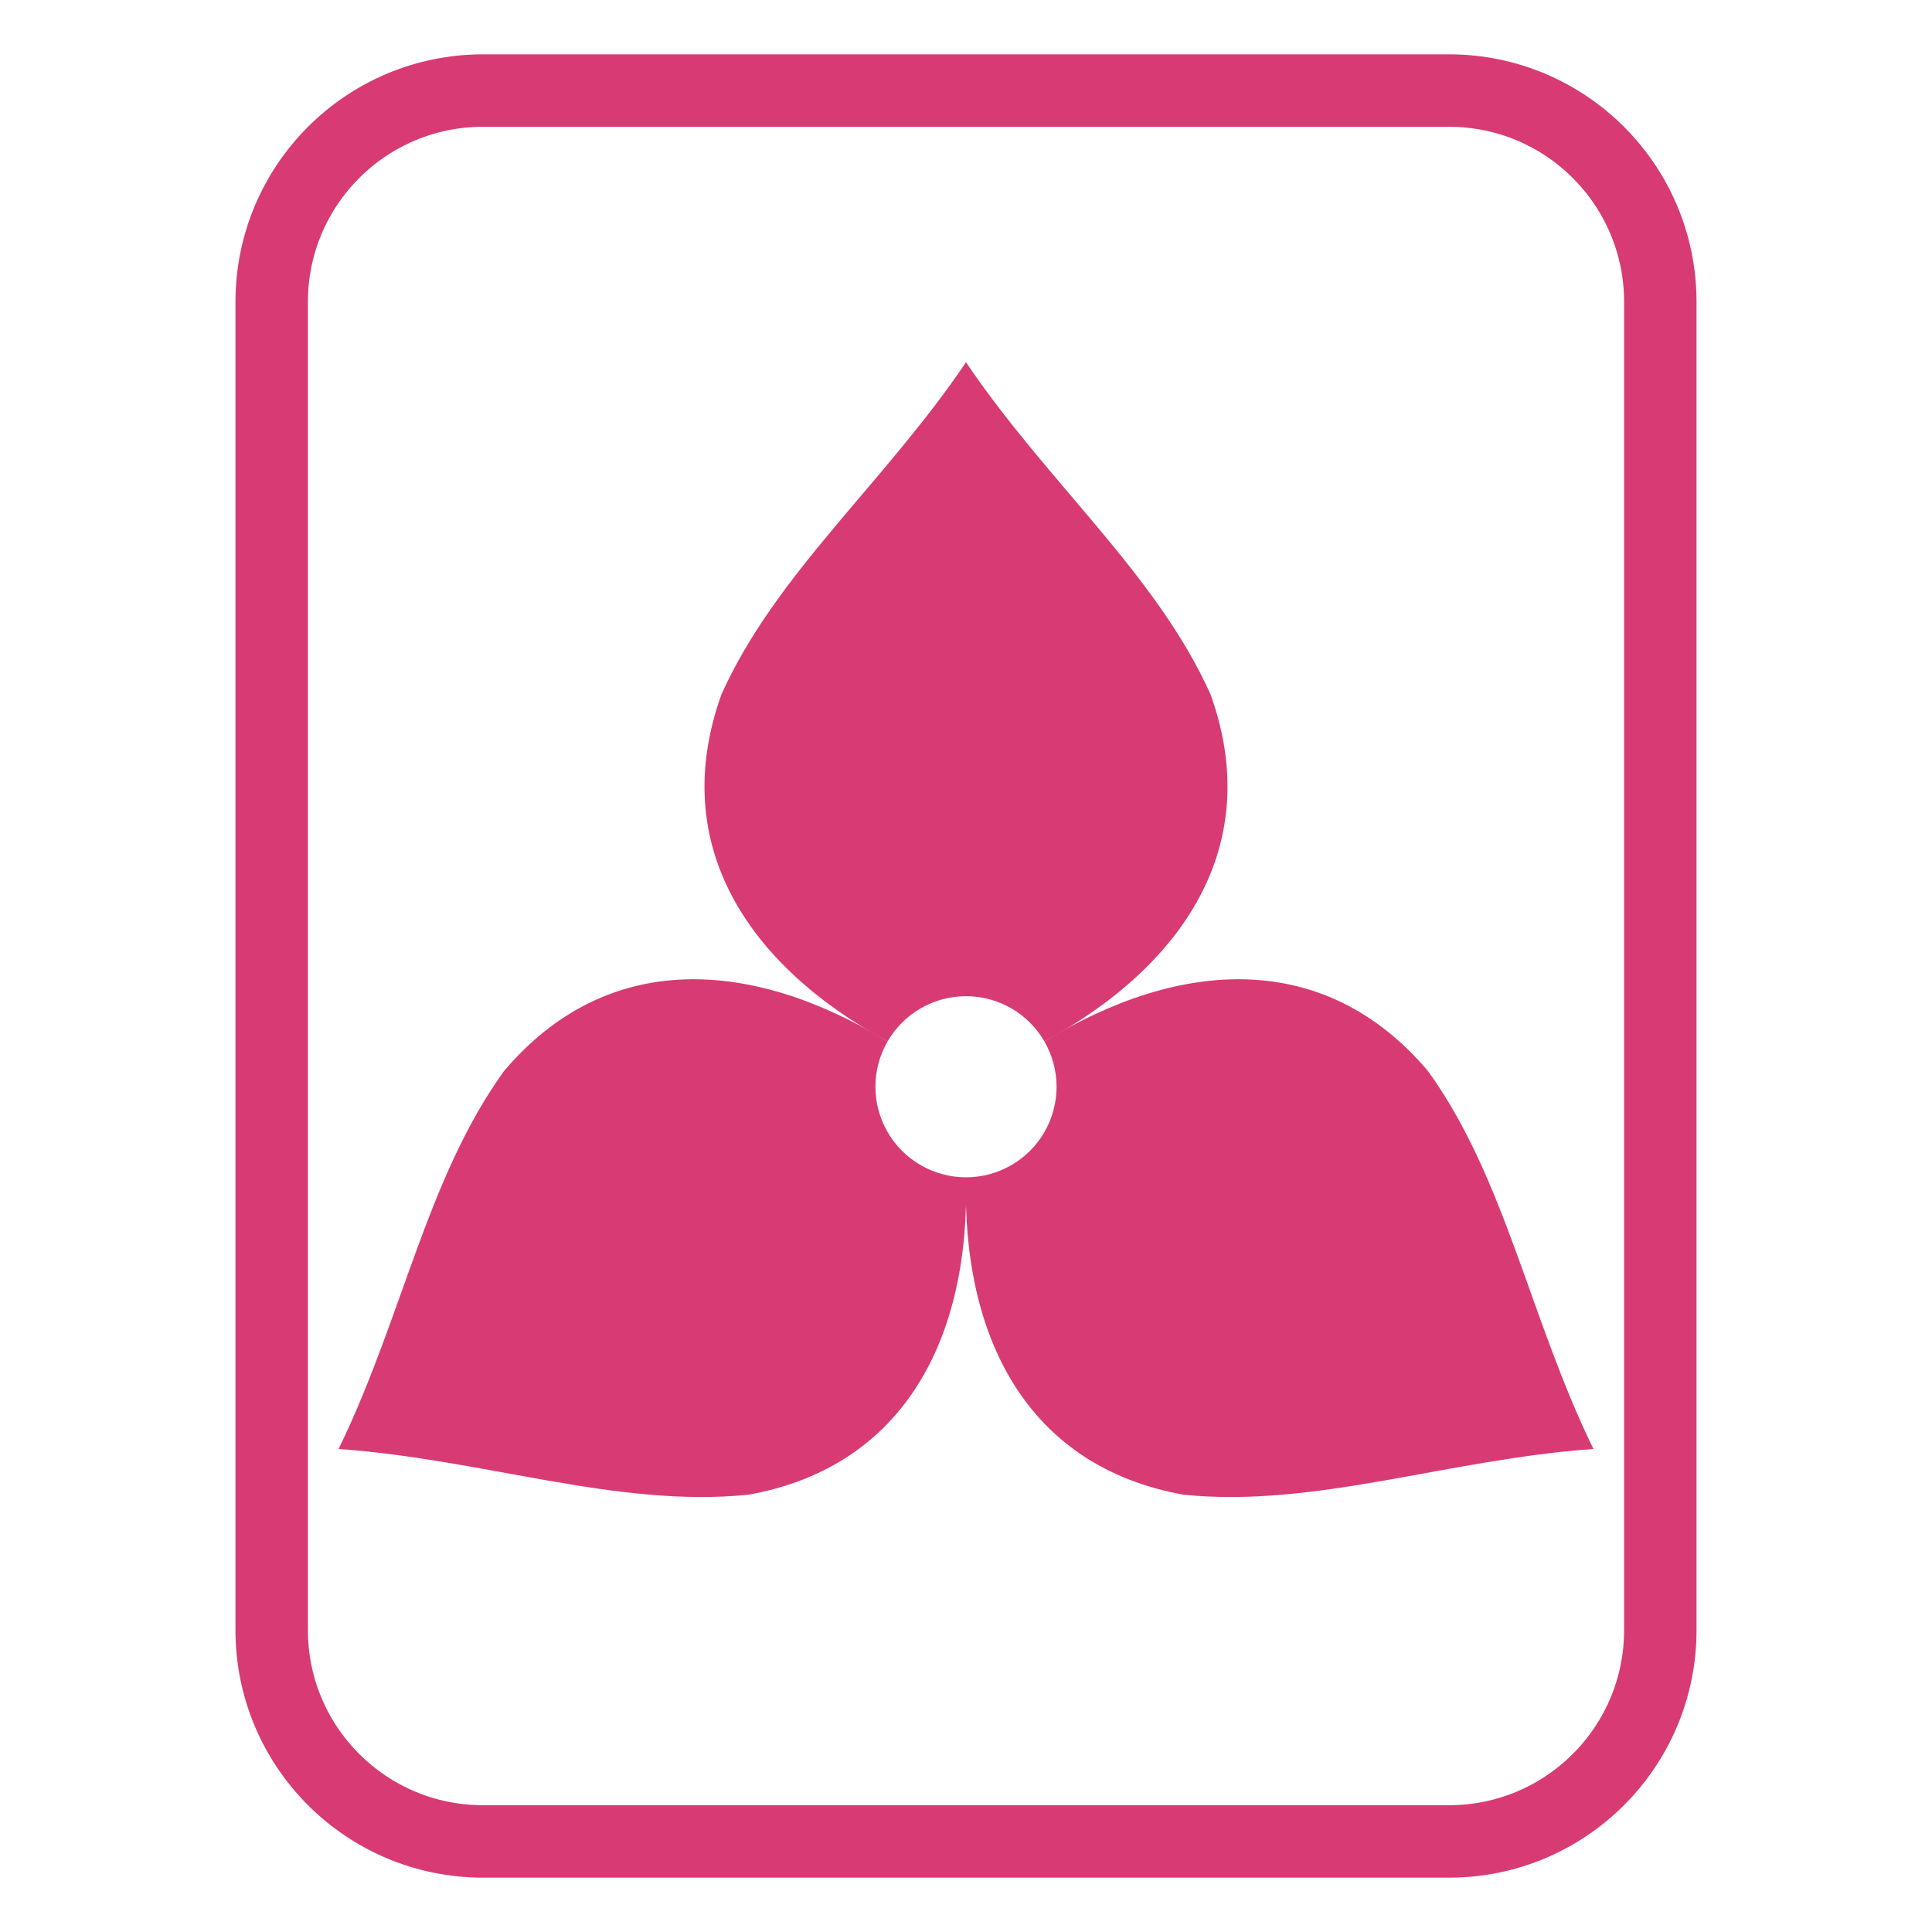
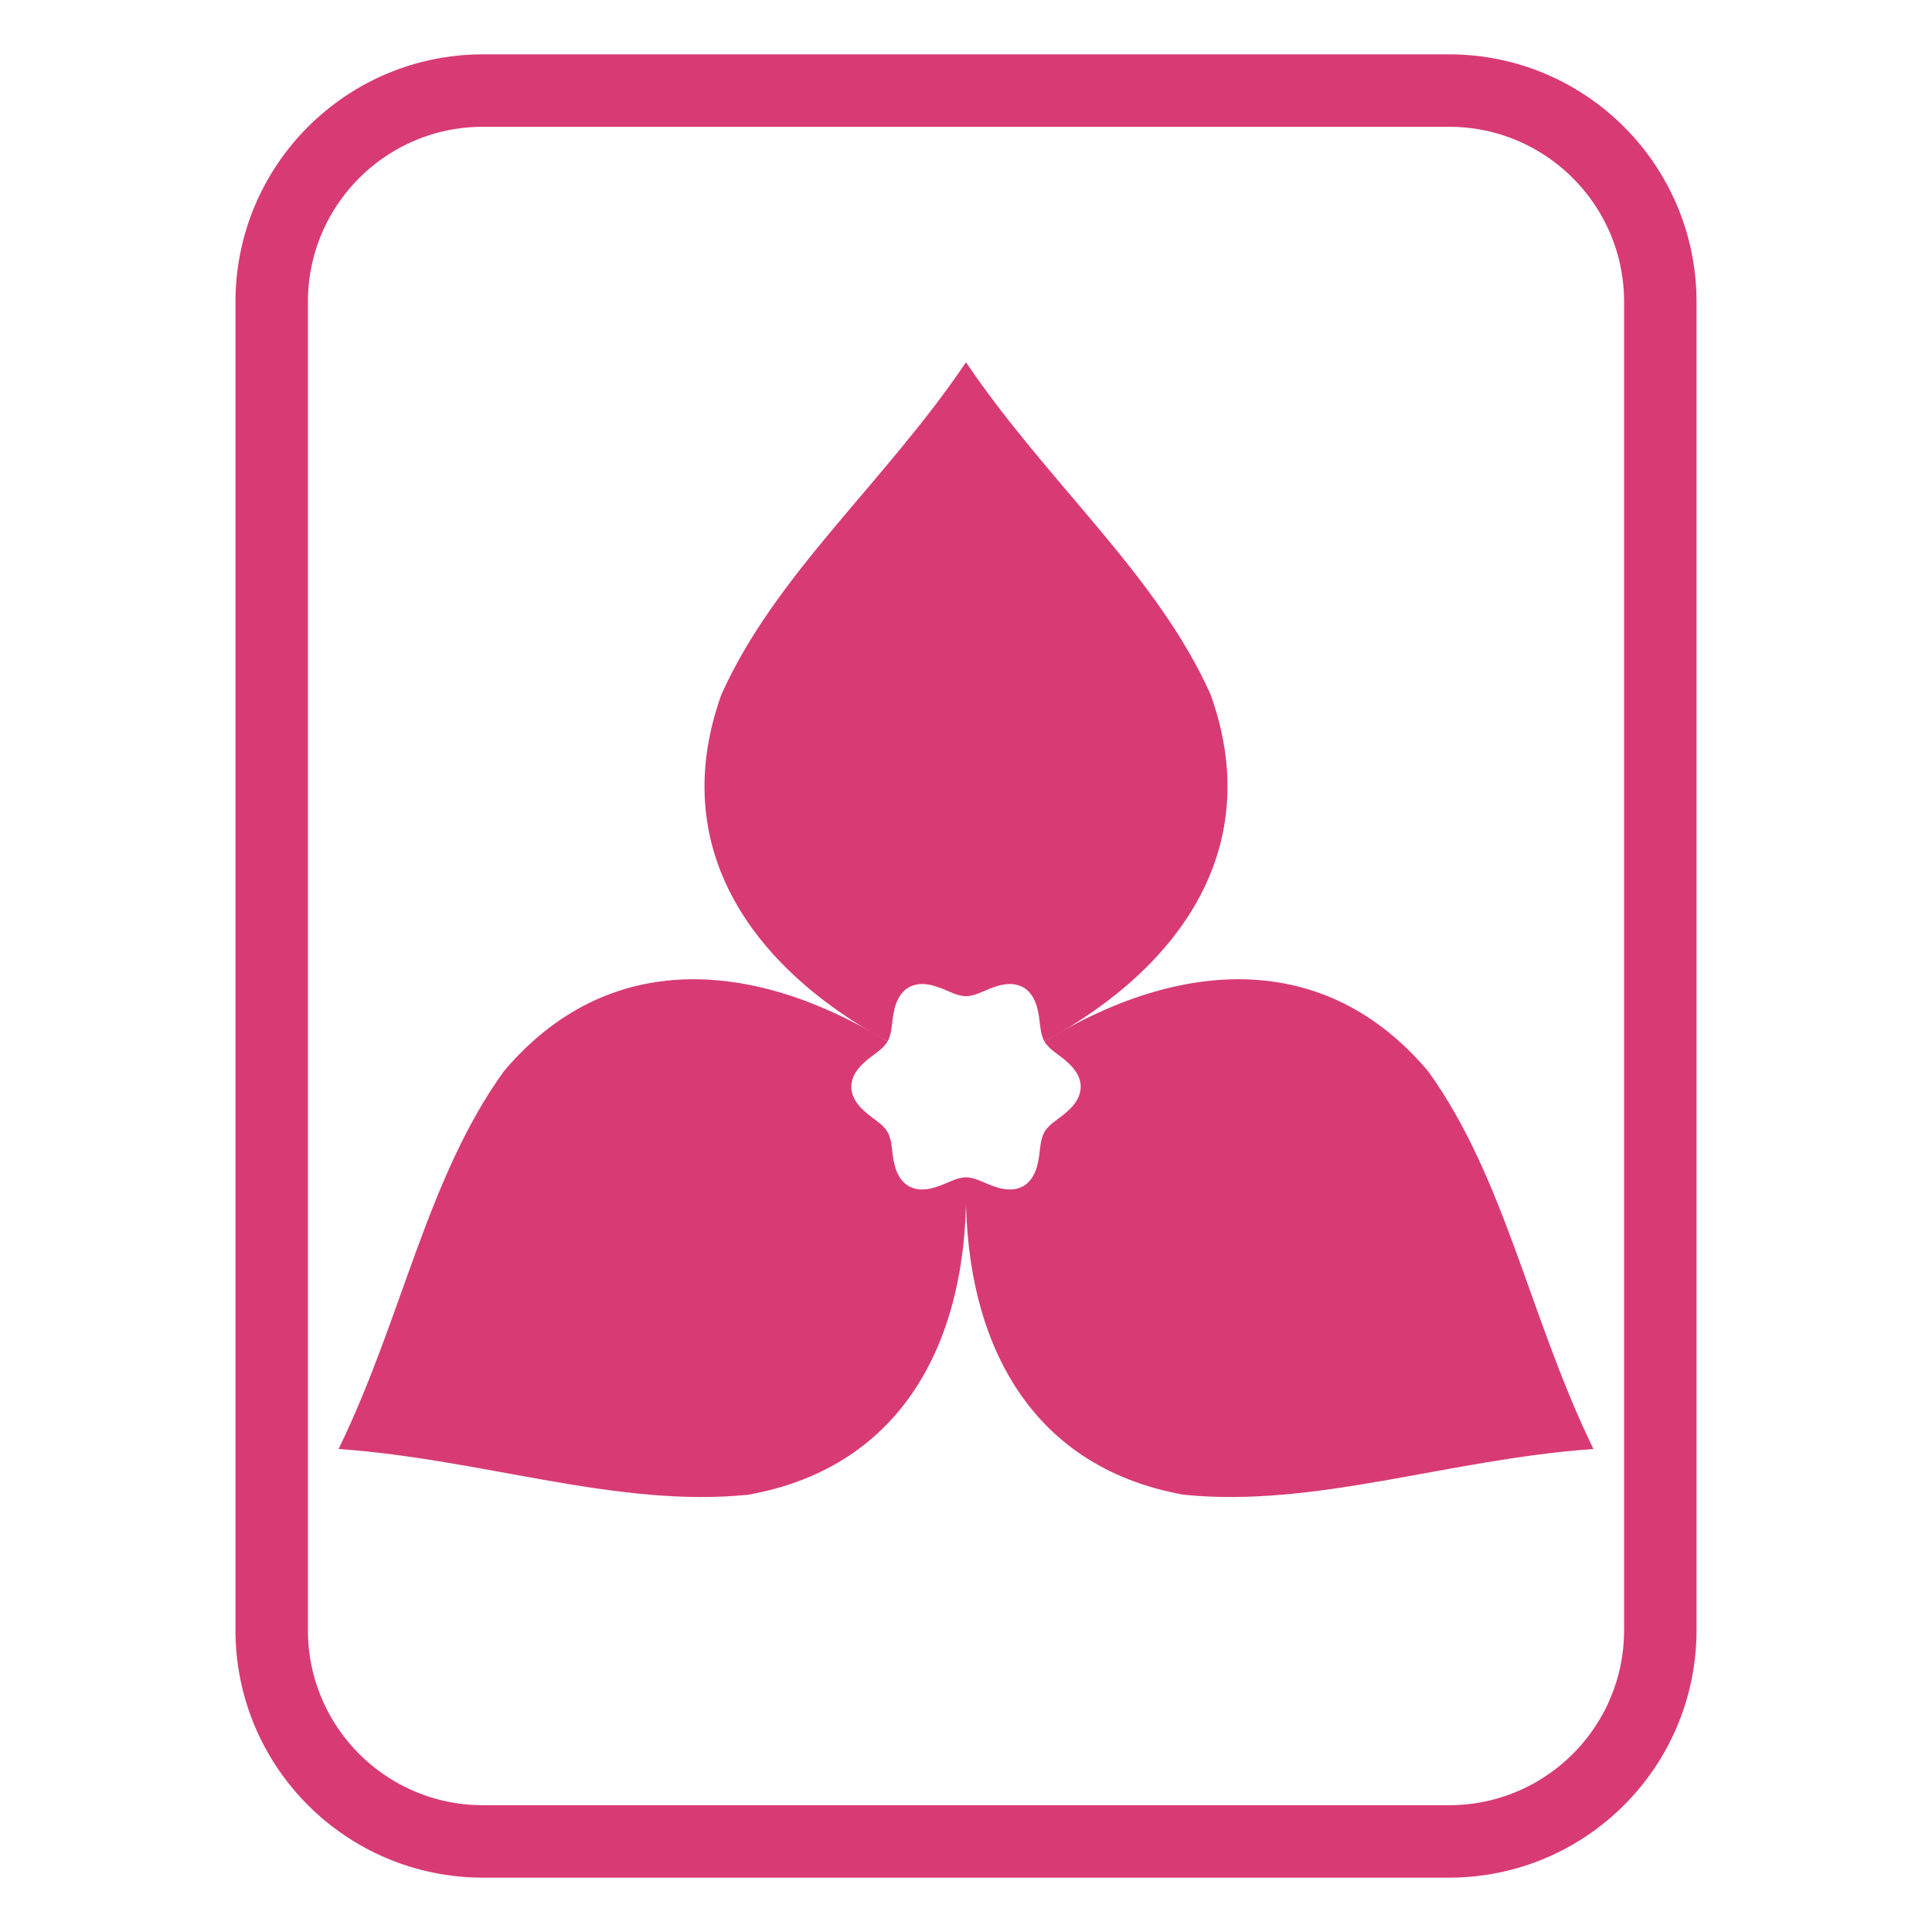
<svg xmlns="http://www.w3.org/2000/svg" viewBox="0 0 64 64" fill="none" color="#D83B74">
  <rect x="9" y="3" width="46" height="58" rx="7" stroke="currentColor" stroke-width="2.4" />
  <g fill="currentColor">
-     <path d="M29.402 34.5C24.8 32 22.1 28 23.9 23C25.7 19 29.3 16 32 12C34.7 16 38.3 19 40.1 23C41.9 28 39.2 32 34.598 34.5A3 3 0 0 0 29.402 34.5Z" />
-     <path d="M29.402 34.5C24.8 32 22.1 28 23.9 23C25.7 19 29.3 16 32 12C34.7 16 38.3 19 40.1 23C41.9 28 39.2 32 34.598 34.5A3 3 0 0 0 29.402 34.5Z" transform="rotate(120 32 36)" />
-     <path d="M29.402 34.5C24.8 32 22.1 28 23.9 23C25.7 19 29.3 16 32 12C34.7 16 38.3 19 40.1 23C41.9 28 39.2 32 34.598 34.5A3 3 0 0 0 29.402 34.5Z" transform="rotate(240 32 36)" />
+     <path d="M29.402 34.5C24.8 32 22.1 28 23.9 23C25.7 19 29.3 16 32 12C34.7 16 38.3 19 40.1 23C41.9 28 39.2 32 34.598 34.5C34.554 34.423 34.526 34.341 34.501 34.248C34.477 34.156 34.468 34.052 34.451 33.943C34.435 33.834 34.427 33.713 34.404 33.596C34.381 33.479 34.357 33.353 34.314 33.242C34.272 33.132 34.218 33.02 34.149 32.931C34.08 32.842 33.994 32.764 33.9 32.709C33.806 32.655 33.695 32.62 33.583 32.605C33.472 32.589 33.349 32.599 33.231 32.617C33.114 32.636 32.993 32.677 32.88 32.716C32.767 32.754 32.658 32.808 32.556 32.849C32.453 32.889 32.359 32.933 32.266 32.958C32.173 32.983 32.089 33 32 33C31.911 33 31.826 32.983 31.734 32.958C31.641 32.933 31.547 32.889 31.444 32.849C31.342 32.808 31.233 32.754 31.12 32.716C31.007 32.677 30.886 32.636 30.769 32.617C30.651 32.599 30.528 32.589 30.417 32.605C30.305 32.62 30.194 32.655 30.1 32.709C30.006 32.764 29.92 32.842 29.851 32.931C29.782 33.02 29.729 33.132 29.686 33.242C29.643 33.353 29.619 33.479 29.596 33.596C29.573 33.713 29.565 33.834 29.549 33.943C29.532 34.052 29.523 34.156 29.499 34.248C29.474 34.341 29.446 34.423 29.402 34.5Z" />
+     <path d="M29.402 34.5C24.8 32 22.1 28 23.9 23C25.7 19 29.3 16 32 12C34.7 16 38.3 19 40.1 23C41.9 28 39.2 32 34.598 34.5C34.554 34.423 34.526 34.341 34.501 34.248C34.477 34.156 34.468 34.052 34.451 33.943C34.435 33.834 34.427 33.713 34.404 33.596C34.381 33.479 34.357 33.353 34.314 33.242C34.272 33.132 34.218 33.02 34.149 32.931C34.08 32.842 33.994 32.764 33.9 32.709C33.806 32.655 33.695 32.62 33.583 32.605C33.472 32.589 33.349 32.599 33.231 32.617C33.114 32.636 32.993 32.677 32.88 32.716C32.767 32.754 32.658 32.808 32.556 32.849C32.453 32.889 32.359 32.933 32.266 32.958C32.173 32.983 32.089 33 32 33C31.911 33 31.826 32.983 31.734 32.958C31.641 32.933 31.547 32.889 31.444 32.849C31.342 32.808 31.233 32.754 31.12 32.716C31.007 32.677 30.886 32.636 30.769 32.617C30.651 32.599 30.528 32.589 30.417 32.605C30.305 32.62 30.194 32.655 30.1 32.709C30.006 32.764 29.92 32.842 29.851 32.931C29.782 33.02 29.729 33.132 29.686 33.242C29.643 33.353 29.619 33.479 29.596 33.596C29.573 33.713 29.565 33.834 29.549 33.943C29.532 34.052 29.523 34.156 29.499 34.248C29.474 34.341 29.446 34.423 29.402 34.5Z" transform="rotate(120 32 36)" />
+     <path d="M29.402 34.5C24.8 32 22.1 28 23.9 23C25.7 19 29.3 16 32 12C34.7 16 38.3 19 40.1 23C41.9 28 39.2 32 34.598 34.5C34.554 34.423 34.526 34.341 34.501 34.248C34.477 34.156 34.468 34.052 34.451 33.943C34.435 33.834 34.427 33.713 34.404 33.596C34.381 33.479 34.357 33.353 34.314 33.242C34.272 33.132 34.218 33.02 34.149 32.931C34.08 32.842 33.994 32.764 33.9 32.709C33.806 32.655 33.695 32.62 33.583 32.605C33.472 32.589 33.349 32.599 33.231 32.617C33.114 32.636 32.993 32.677 32.88 32.716C32.767 32.754 32.658 32.808 32.556 32.849C32.453 32.889 32.359 32.933 32.266 32.958C32.173 32.983 32.089 33 32 33C31.911 33 31.826 32.983 31.734 32.958C31.641 32.933 31.547 32.889 31.444 32.849C31.342 32.808 31.233 32.754 31.12 32.716C31.007 32.677 30.886 32.636 30.769 32.617C30.651 32.599 30.528 32.589 30.417 32.605C30.305 32.62 30.194 32.655 30.1 32.709C30.006 32.764 29.92 32.842 29.851 32.931C29.782 33.02 29.729 33.132 29.686 33.242C29.643 33.353 29.619 33.479 29.596 33.596C29.573 33.713 29.565 33.834 29.549 33.943C29.532 34.052 29.523 34.156 29.499 34.248C29.474 34.341 29.446 34.423 29.402 34.5Z" transform="rotate(240 32 36)" />
  </g>
</svg>
